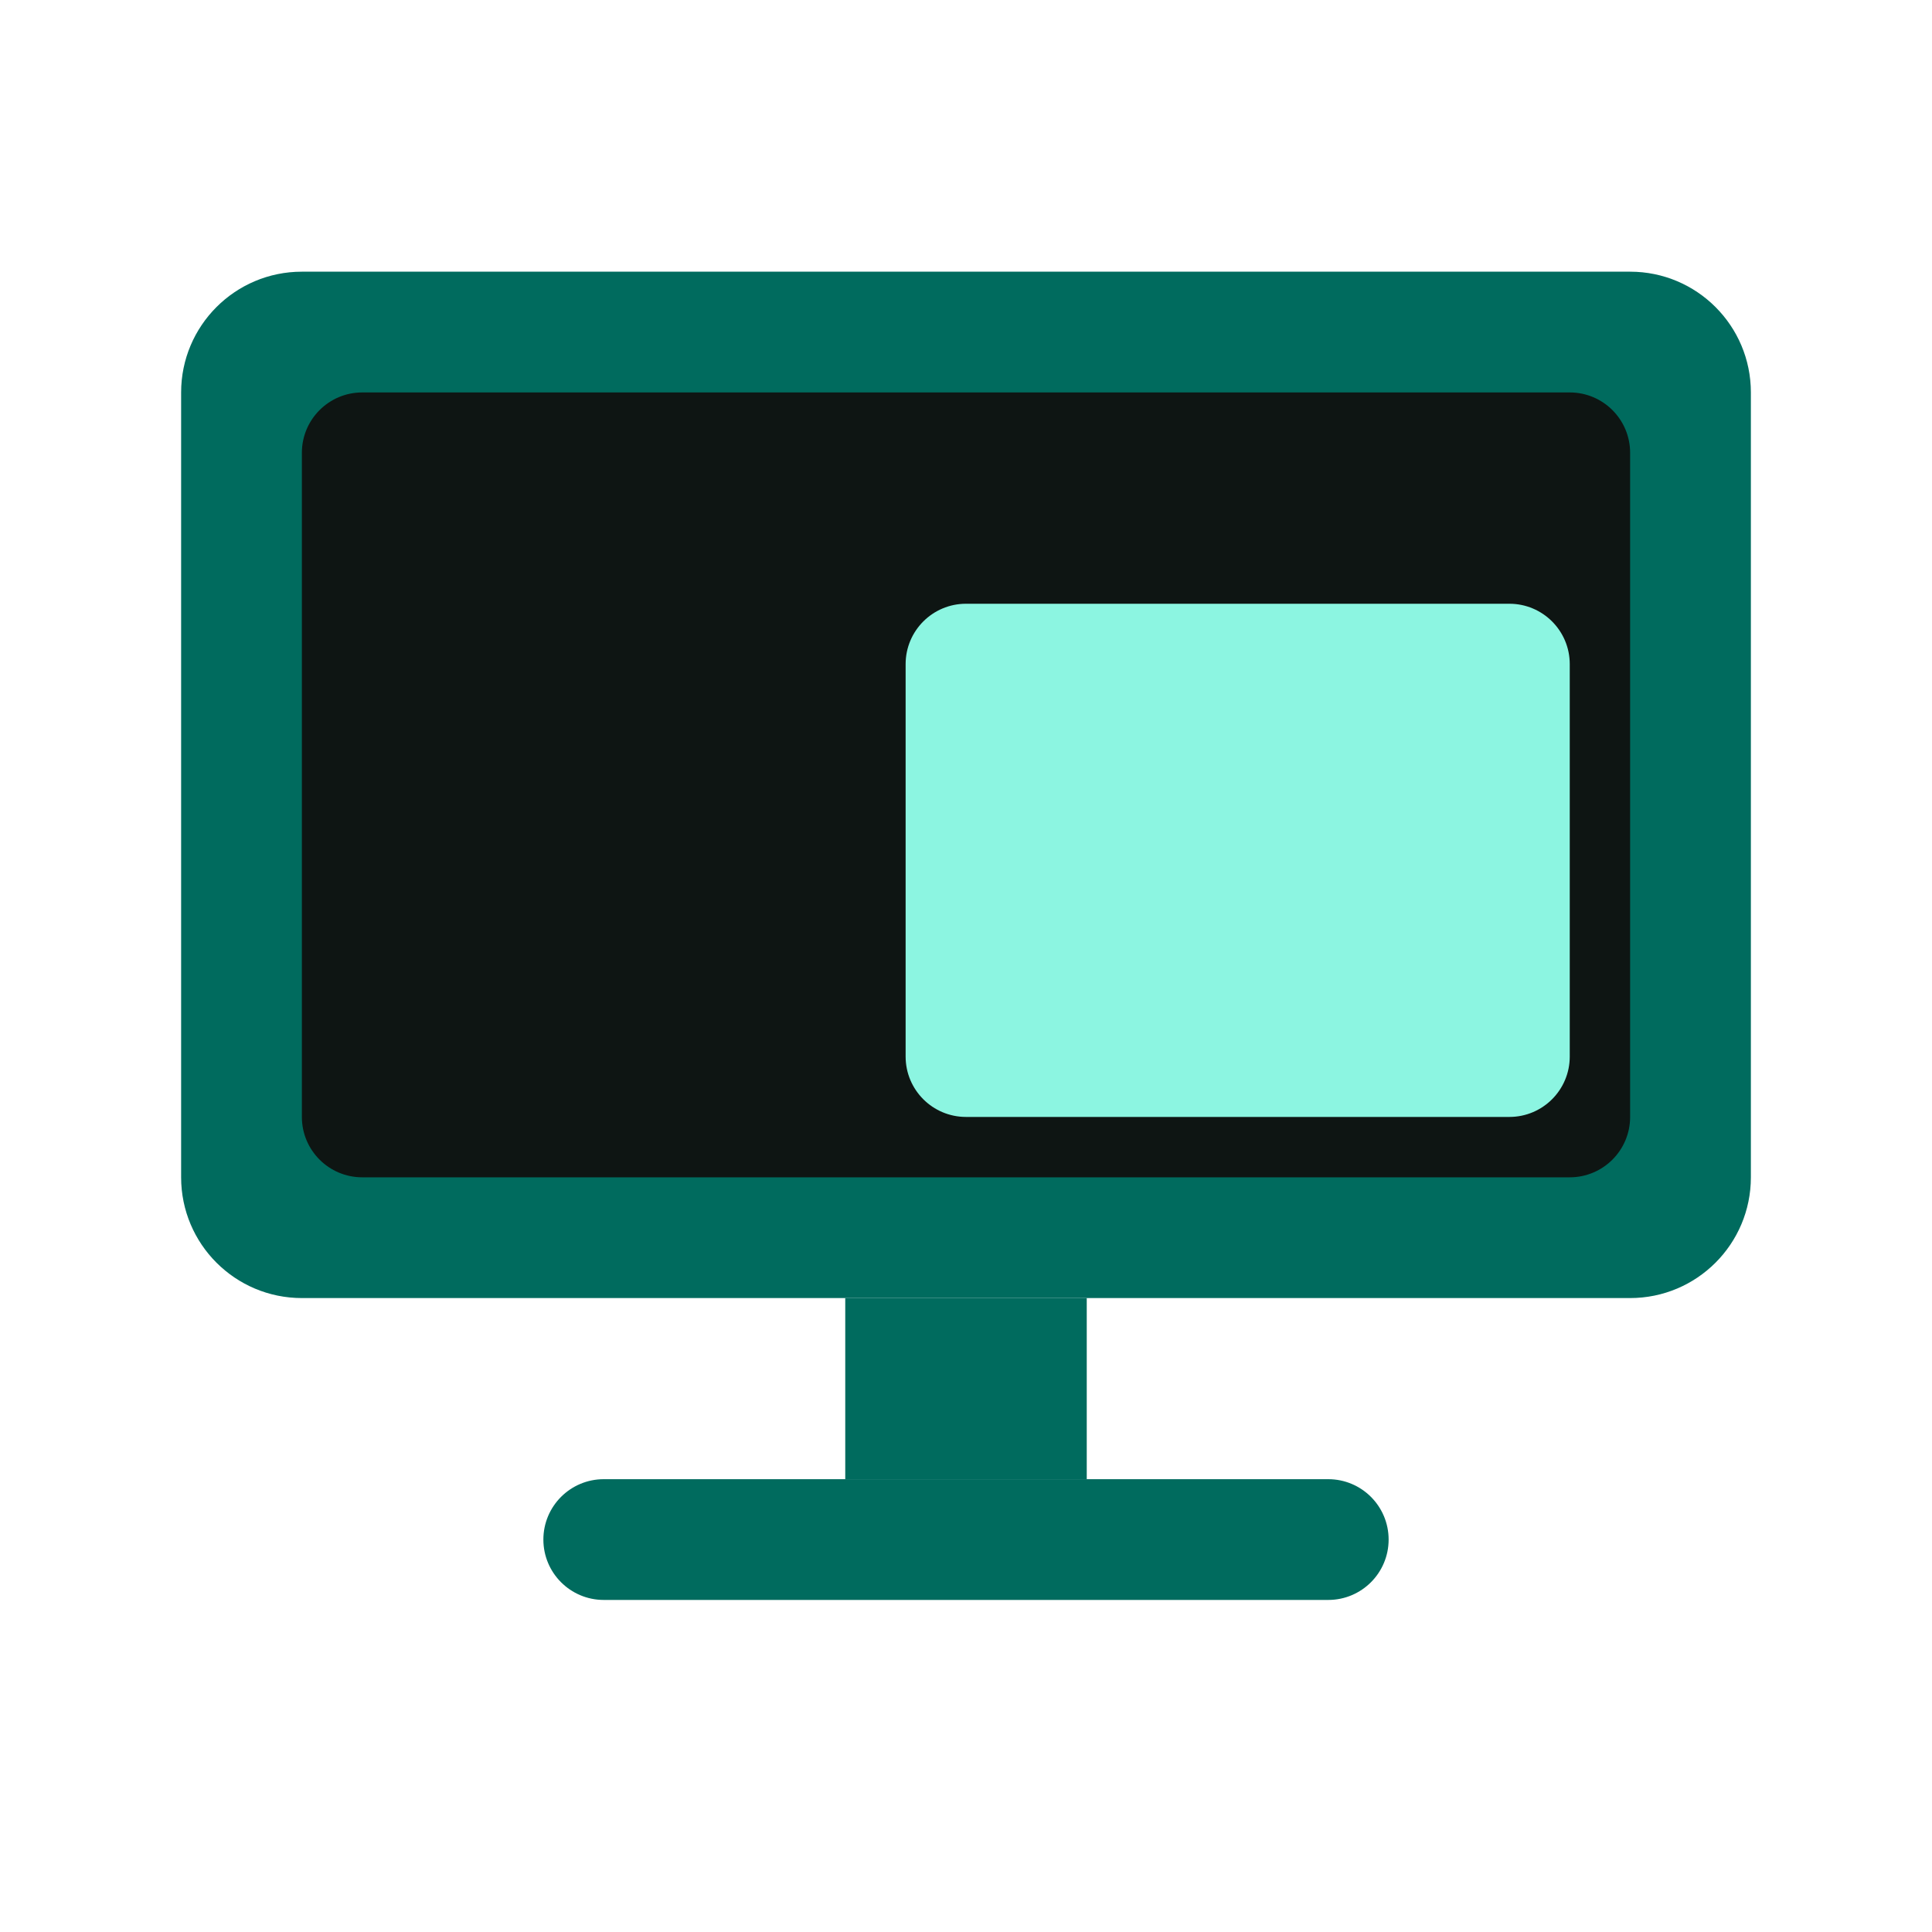
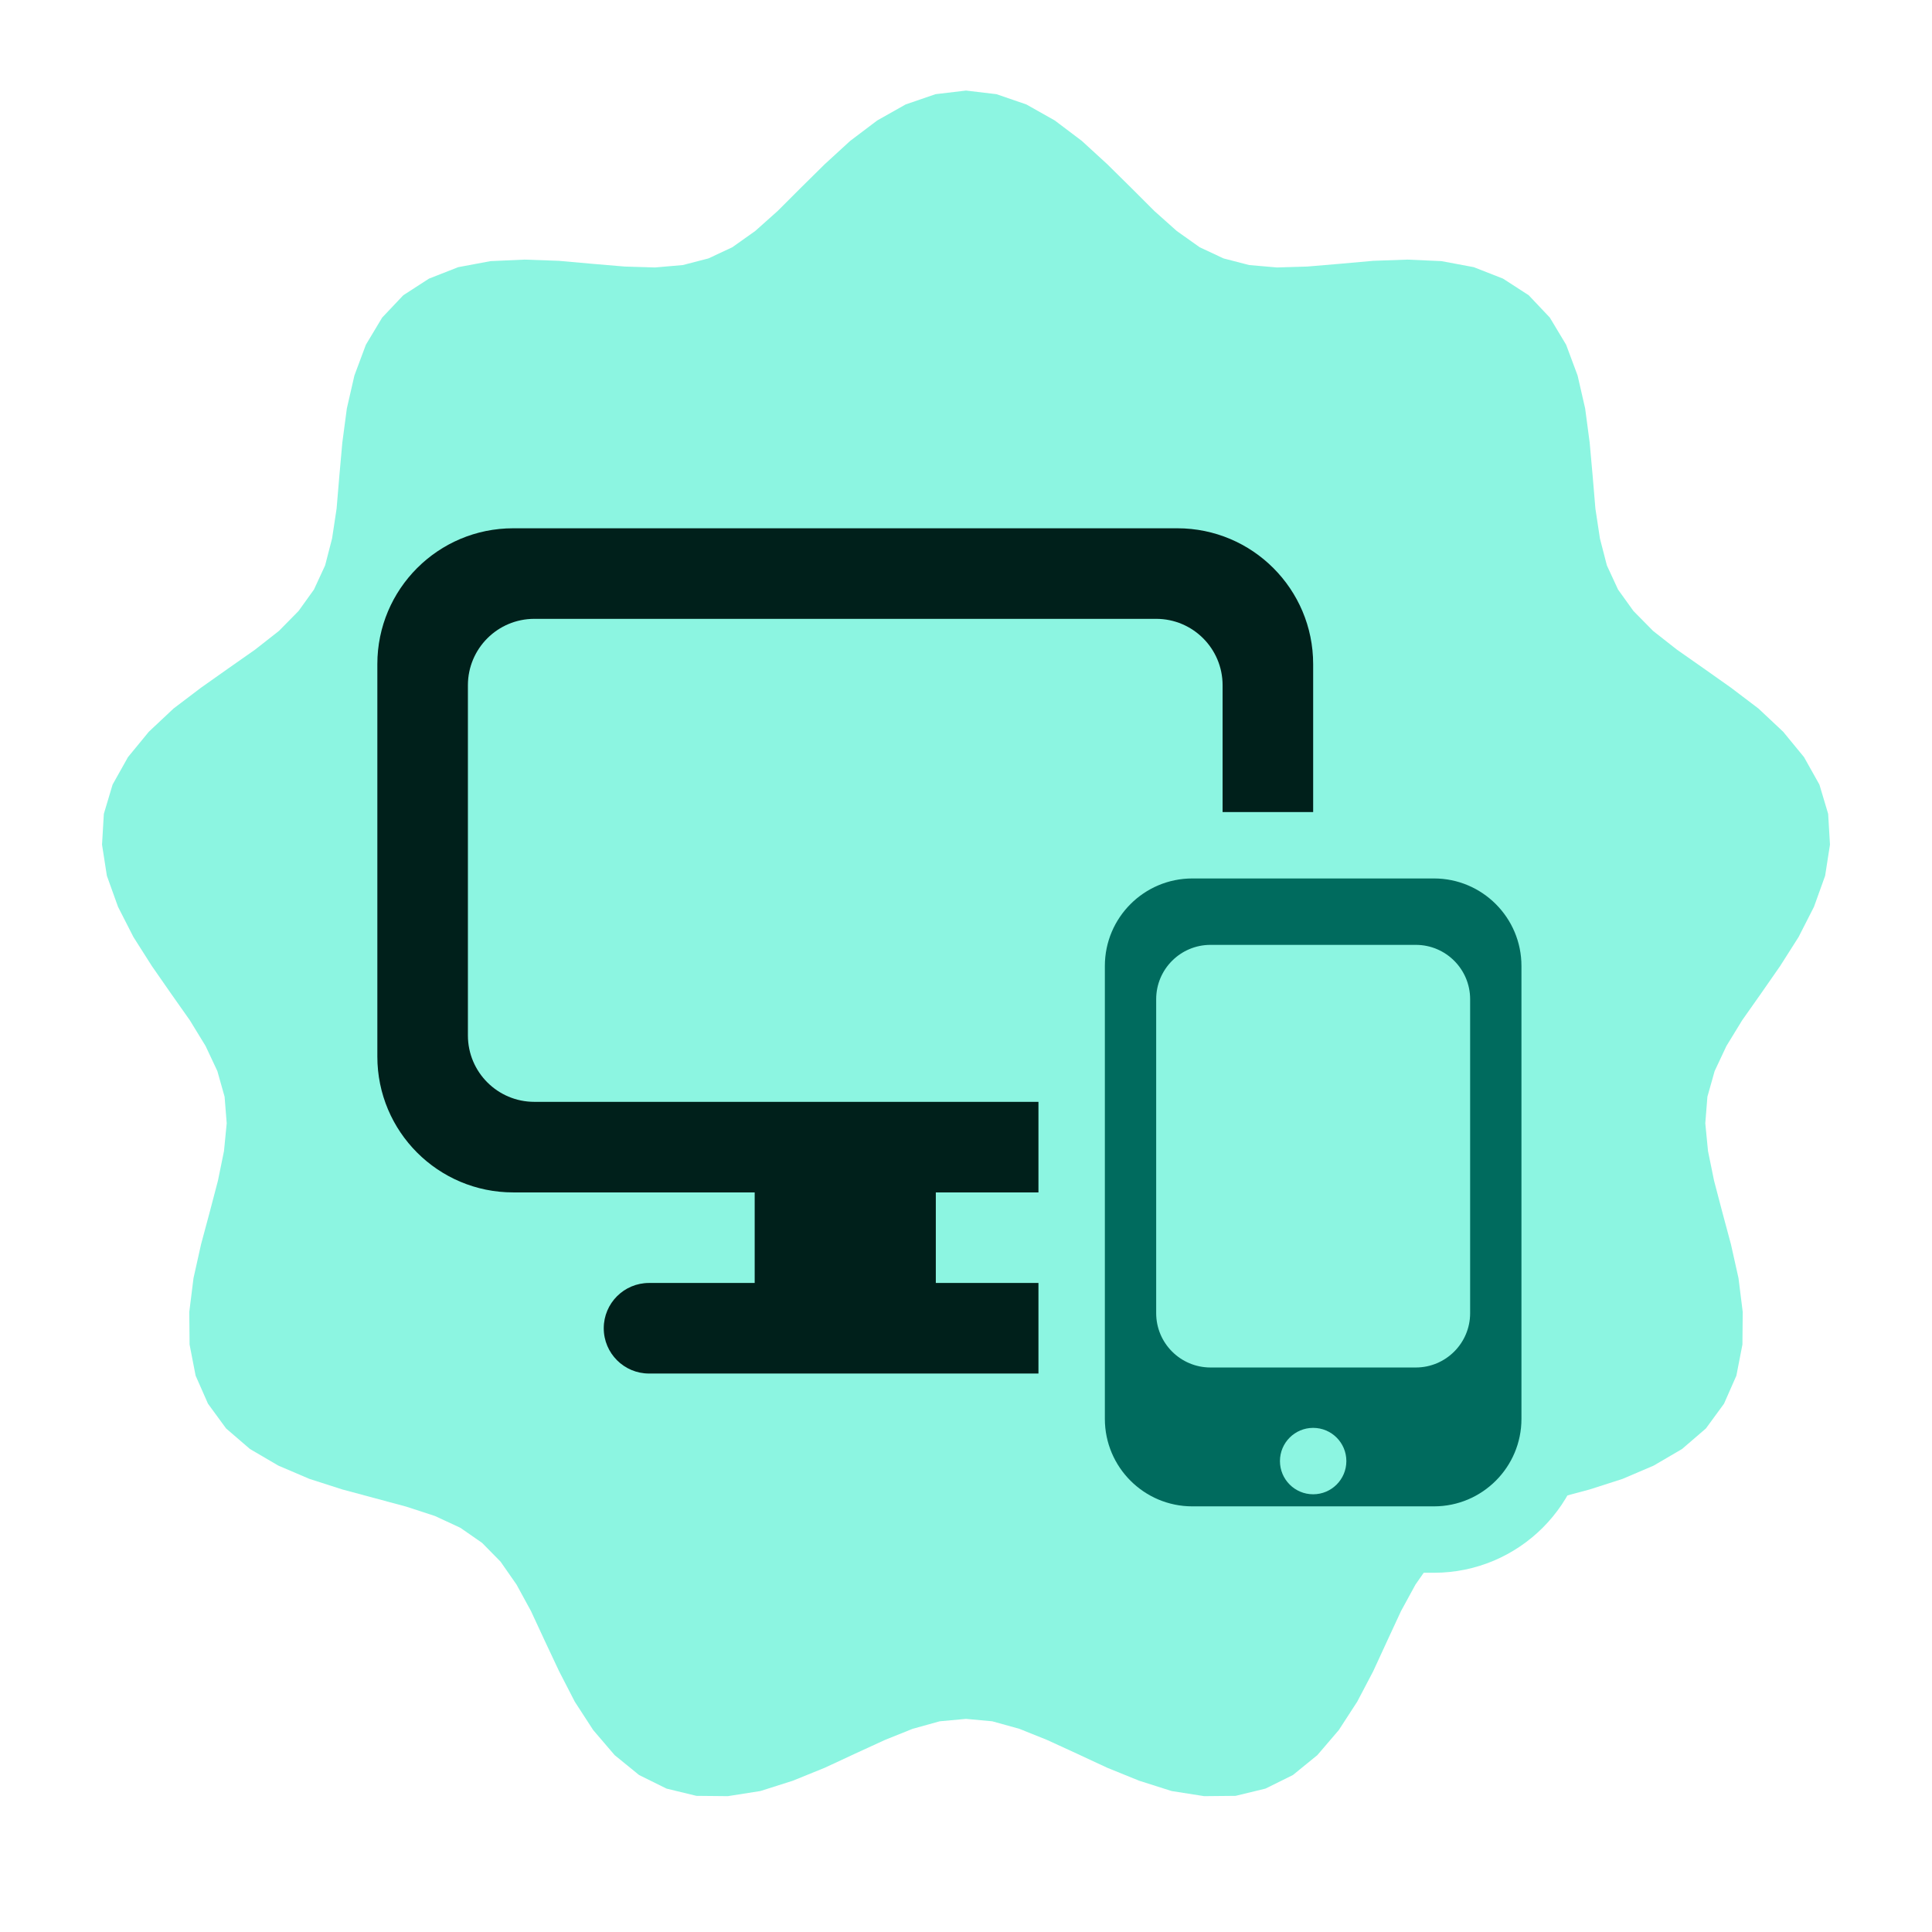
<svg xmlns="http://www.w3.org/2000/svg" viewBox="0 0 64 64" width="64" height="64">
-   <rect x="6" y="9" width="52" height="34" rx="4" fill="#006b5e" />
-   <rect x="10" y="13" width="44" height="26" rx="2" fill="#0e1513" />
-   <rect x="30" y="20" width="22" height="17" rx="2" fill="#8cf5e1" />
-   <rect x="28" y="43" width="8" height="6" fill="#006b5e" />
-   <rect x="18" y="49" width="28" height="4" rx="2" fill="#006b5e" />
+   <path d="M32.00,3.00 L33.01,3.12 L34.00,3.46 L34.94,3.99 L35.84,4.67 L36.68,5.44 L37.48,6.23 L38.24,6.99 L38.98,7.65 L39.74,8.19 L40.53,8.56 L41.38,8.78 L42.30,8.86 L43.30,8.83 L44.37,8.74 L45.49,8.64 L46.62,8.60 L47.75,8.65 L48.82,8.85 L49.79,9.23 L50.64,9.78 L51.34,10.52 L51.88,11.42 L52.26,12.44 L52.51,13.53 L52.66,14.66 L52.76,15.78 L52.85,16.85 L53.00,17.84 L53.23,18.73 L53.60,19.53 L54.11,20.24 L54.76,20.90 L55.55,21.52 L56.42,22.13 L57.34,22.78 L58.25,23.47 L59.07,24.24 L59.76,25.08 L60.27,25.99 L60.56,26.96 L60.62,27.98 L60.46,29.01 L60.09,30.04 L59.58,31.04 L58.97,32.00 L58.33,32.92 L57.71,33.80 L57.19,34.65 L56.80,35.48 L56.56,36.33 L56.49,37.21 L56.58,38.13 L56.78,39.11 L57.05,40.14 L57.34,41.22 L57.59,42.34 L57.73,43.46 L57.72,44.54 L57.52,45.57 L57.11,46.50 L56.51,47.32 L55.72,48.00 L54.78,48.55 L53.75,48.99 L52.66,49.34 L51.58,49.63 L50.54,49.91 L49.59,50.22 L48.75,50.61 L48.03,51.11 L47.42,51.73 L46.89,52.49 L46.41,53.37 L45.96,54.34 L45.49,55.36 L44.96,56.37 L44.35,57.31 L43.64,58.14 L42.83,58.80 L41.92,59.25 L40.93,59.49 L39.89,59.50 L38.81,59.33 L37.74,58.99 L36.68,58.56 L35.67,58.09 L34.69,57.64 L33.77,57.27 L32.87,57.02 L32.00,56.94 L31.13,57.02 L30.23,57.27 L29.31,57.64 L28.33,58.09 L27.32,58.56 L26.26,58.99 L25.19,59.33 L24.11,59.50 L23.07,59.49 L22.08,59.25 L21.17,58.80 L20.36,58.14 L19.65,57.31 L19.04,56.37 L18.52,55.36 L18.04,54.34 L17.59,53.37 L17.11,52.49 L16.58,51.73 L15.97,51.11 L15.25,50.61 L14.41,50.22 L13.46,49.91 L12.42,49.63 L11.34,49.34 L10.25,48.99 L9.22,48.55 L8.28,48.00 L7.49,47.32 L6.89,46.50 L6.48,45.57 L6.28,44.54 L6.27,43.46 L6.41,42.34 L6.66,41.22 L6.95,40.14 L7.22,39.11 L7.42,38.13 L7.51,37.21 L7.44,36.33 L7.20,35.48 L6.81,34.65 L6.29,33.80 L5.67,32.92 L5.03,32.00 L4.42,31.04 L3.91,30.04 L3.54,29.01 L3.38,27.98 L3.44,26.96 L3.73,25.99 L4.24,25.08 L4.93,24.24 L5.75,23.47 L6.66,22.78 L7.58,22.13 L8.45,21.52 L9.24,20.90 L9.89,20.24 L10.40,19.53 L10.77,18.73 L11.00,17.84 L11.15,16.85 L11.24,15.78 L11.34,14.66 L11.49,13.53 L11.74,12.44 L12.12,11.42 L12.66,10.52 L13.36,9.78 L14.21,9.23 L15.18,8.85 L16.25,8.65 L17.38,8.60 L18.51,8.64 L19.63,8.74 L20.70,8.83 L21.70,8.86 L22.62,8.78 L23.47,8.56 L24.26,8.19 L25.02,7.65 L25.76,6.99 L26.52,6.23 L27.32,5.44 L28.16,4.67 L29.06,3.99 L30.00,3.46 L30.99,3.12Z" fill="#8cf5e1" />
+   <rect x="12.5" y="17.5" width="31" height="22" rx="4.5" fill="#00201b" />
+   <rect x="15.5" y="20.5" width="25" height="16" rx="2.2" fill="#8cf5e1" />
+   <rect x="25" y="39.5" width="6" height="3.5" fill="#00201b" />
+   <rect x="20" y="42.5" width="16" height="3" rx="1.5" fill="#00201b" />
+   <rect x="35.5" y="28" width="16" height="23" rx="4" fill="#006b5e" stroke="#8cf5e1" stroke-width="2.2" />
+   <rect x="38.3" y="31.3" width="10.4" height="14" rx="1.8" fill="#8cf5e1" />
+   <circle cx="43.5" cy="48.4" r="1.1" fill="#8cf5e1" />
</svg>
